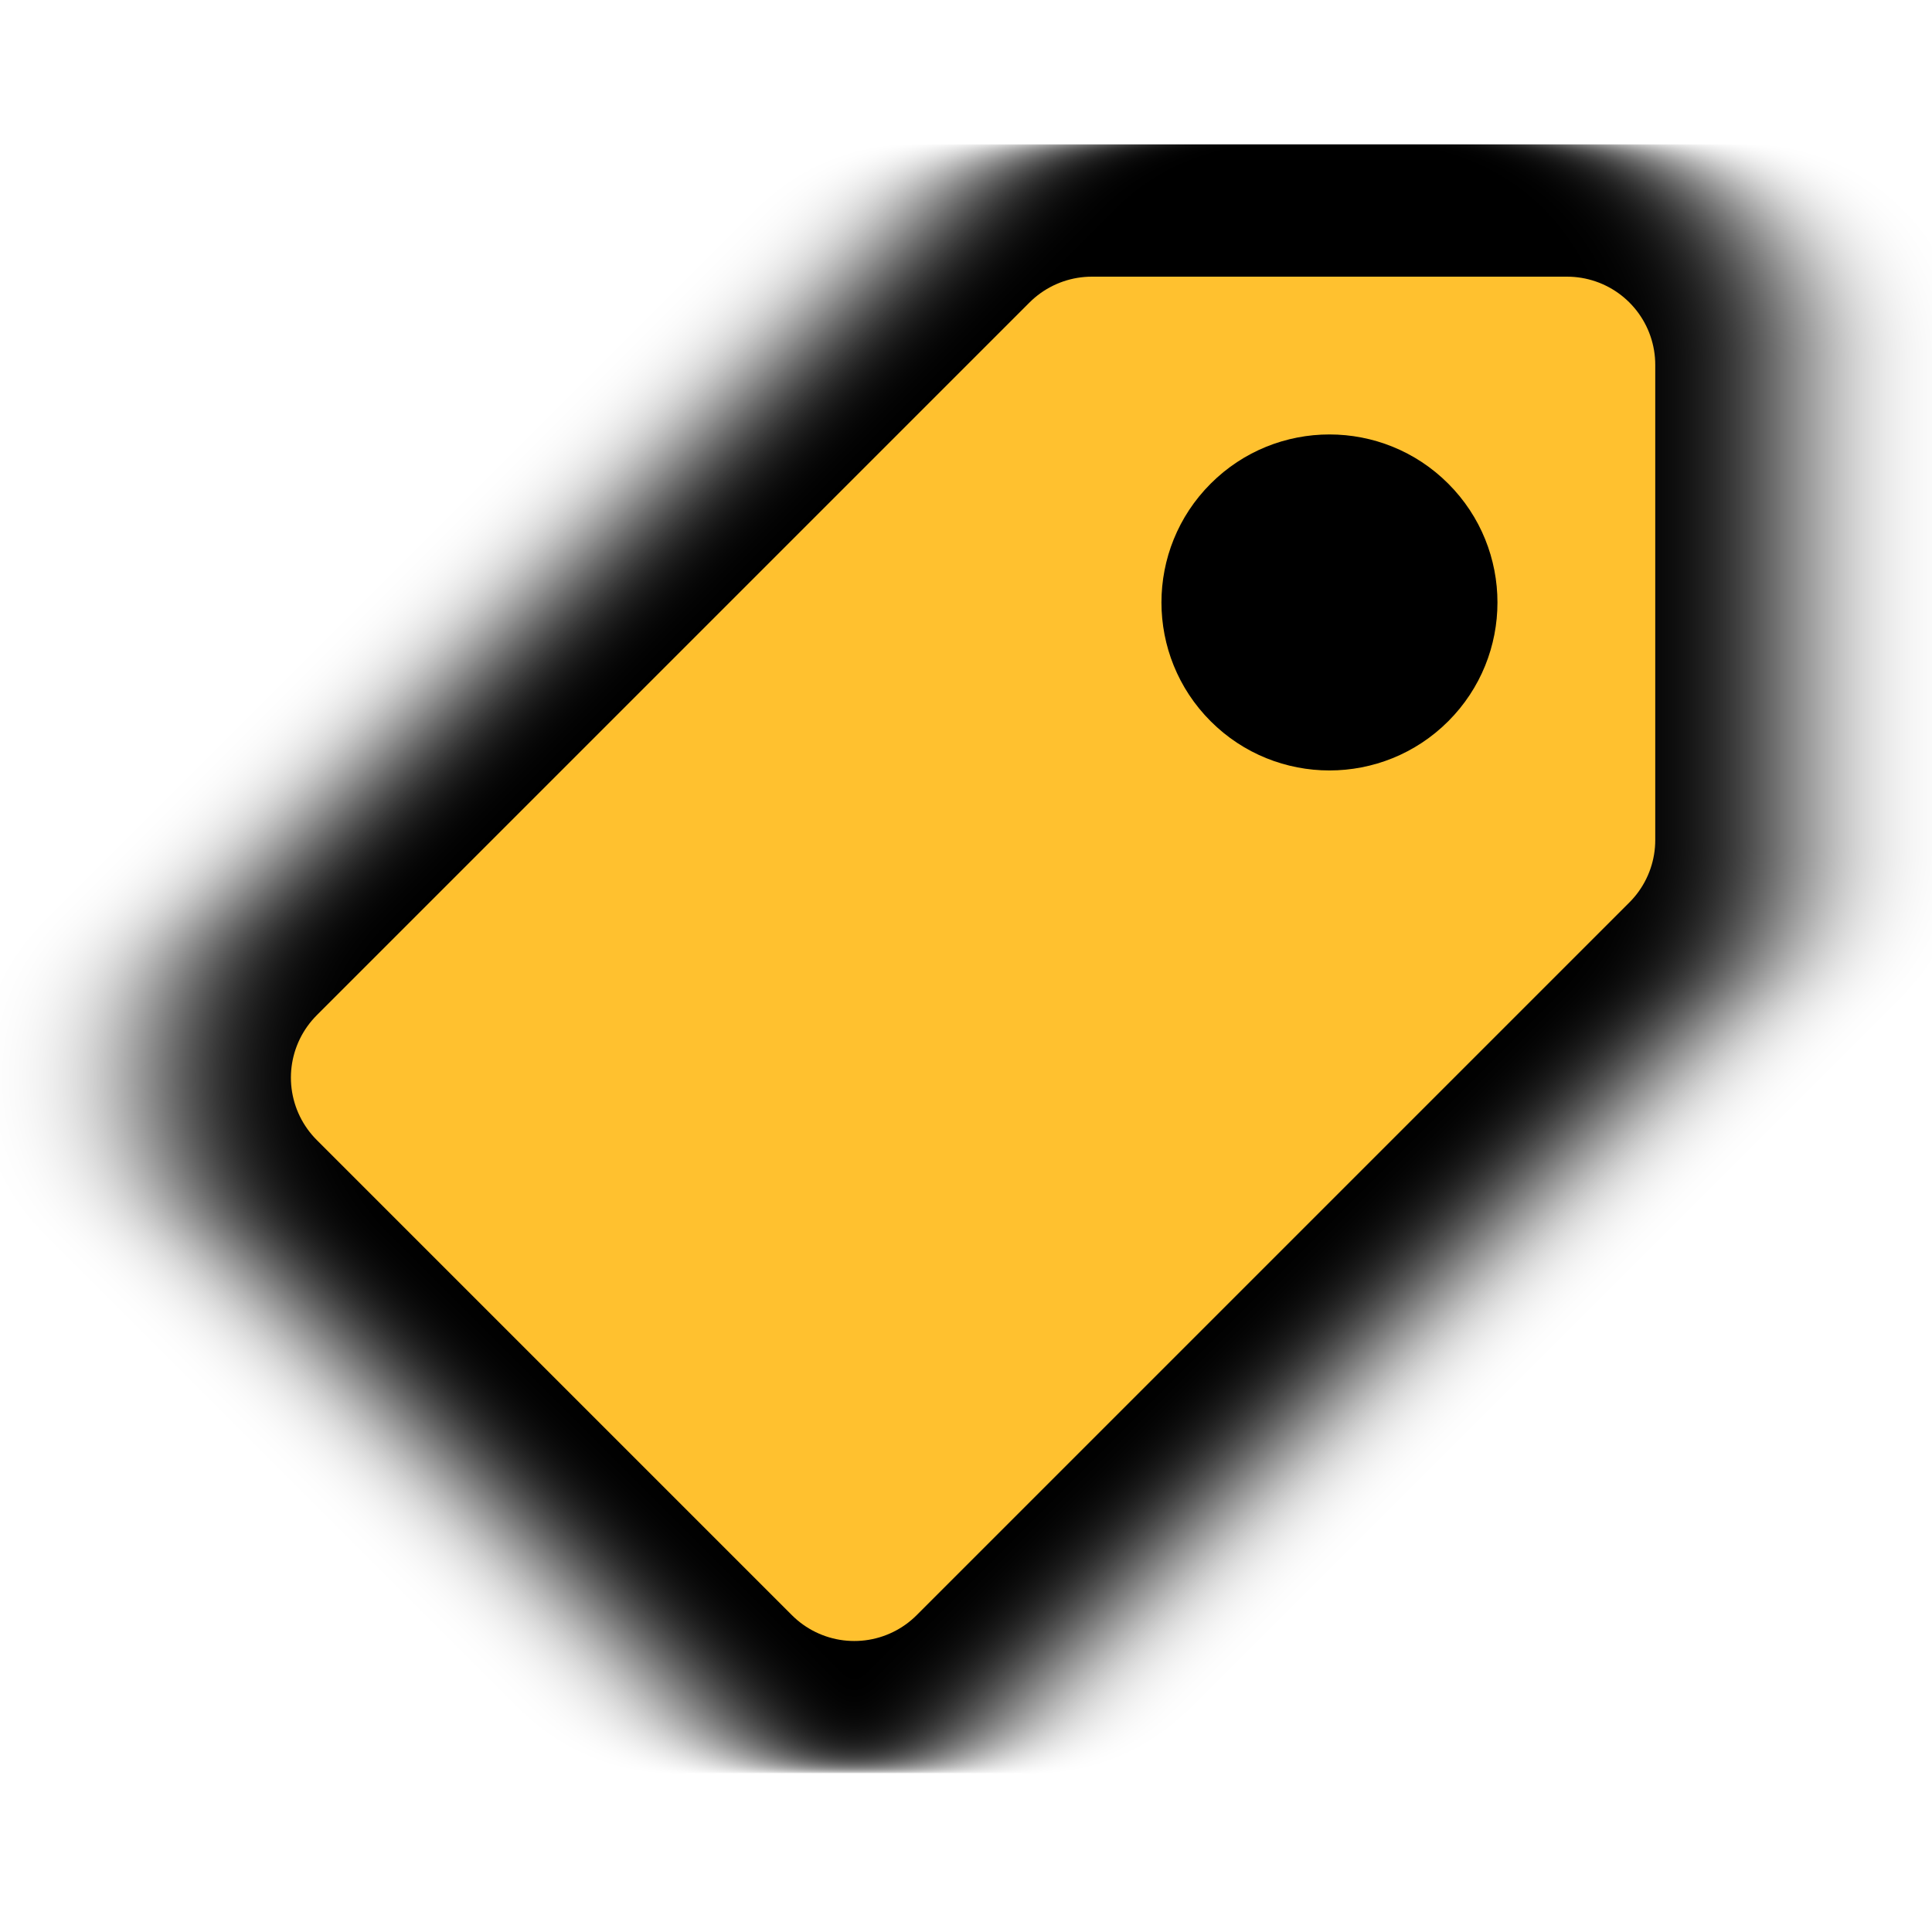
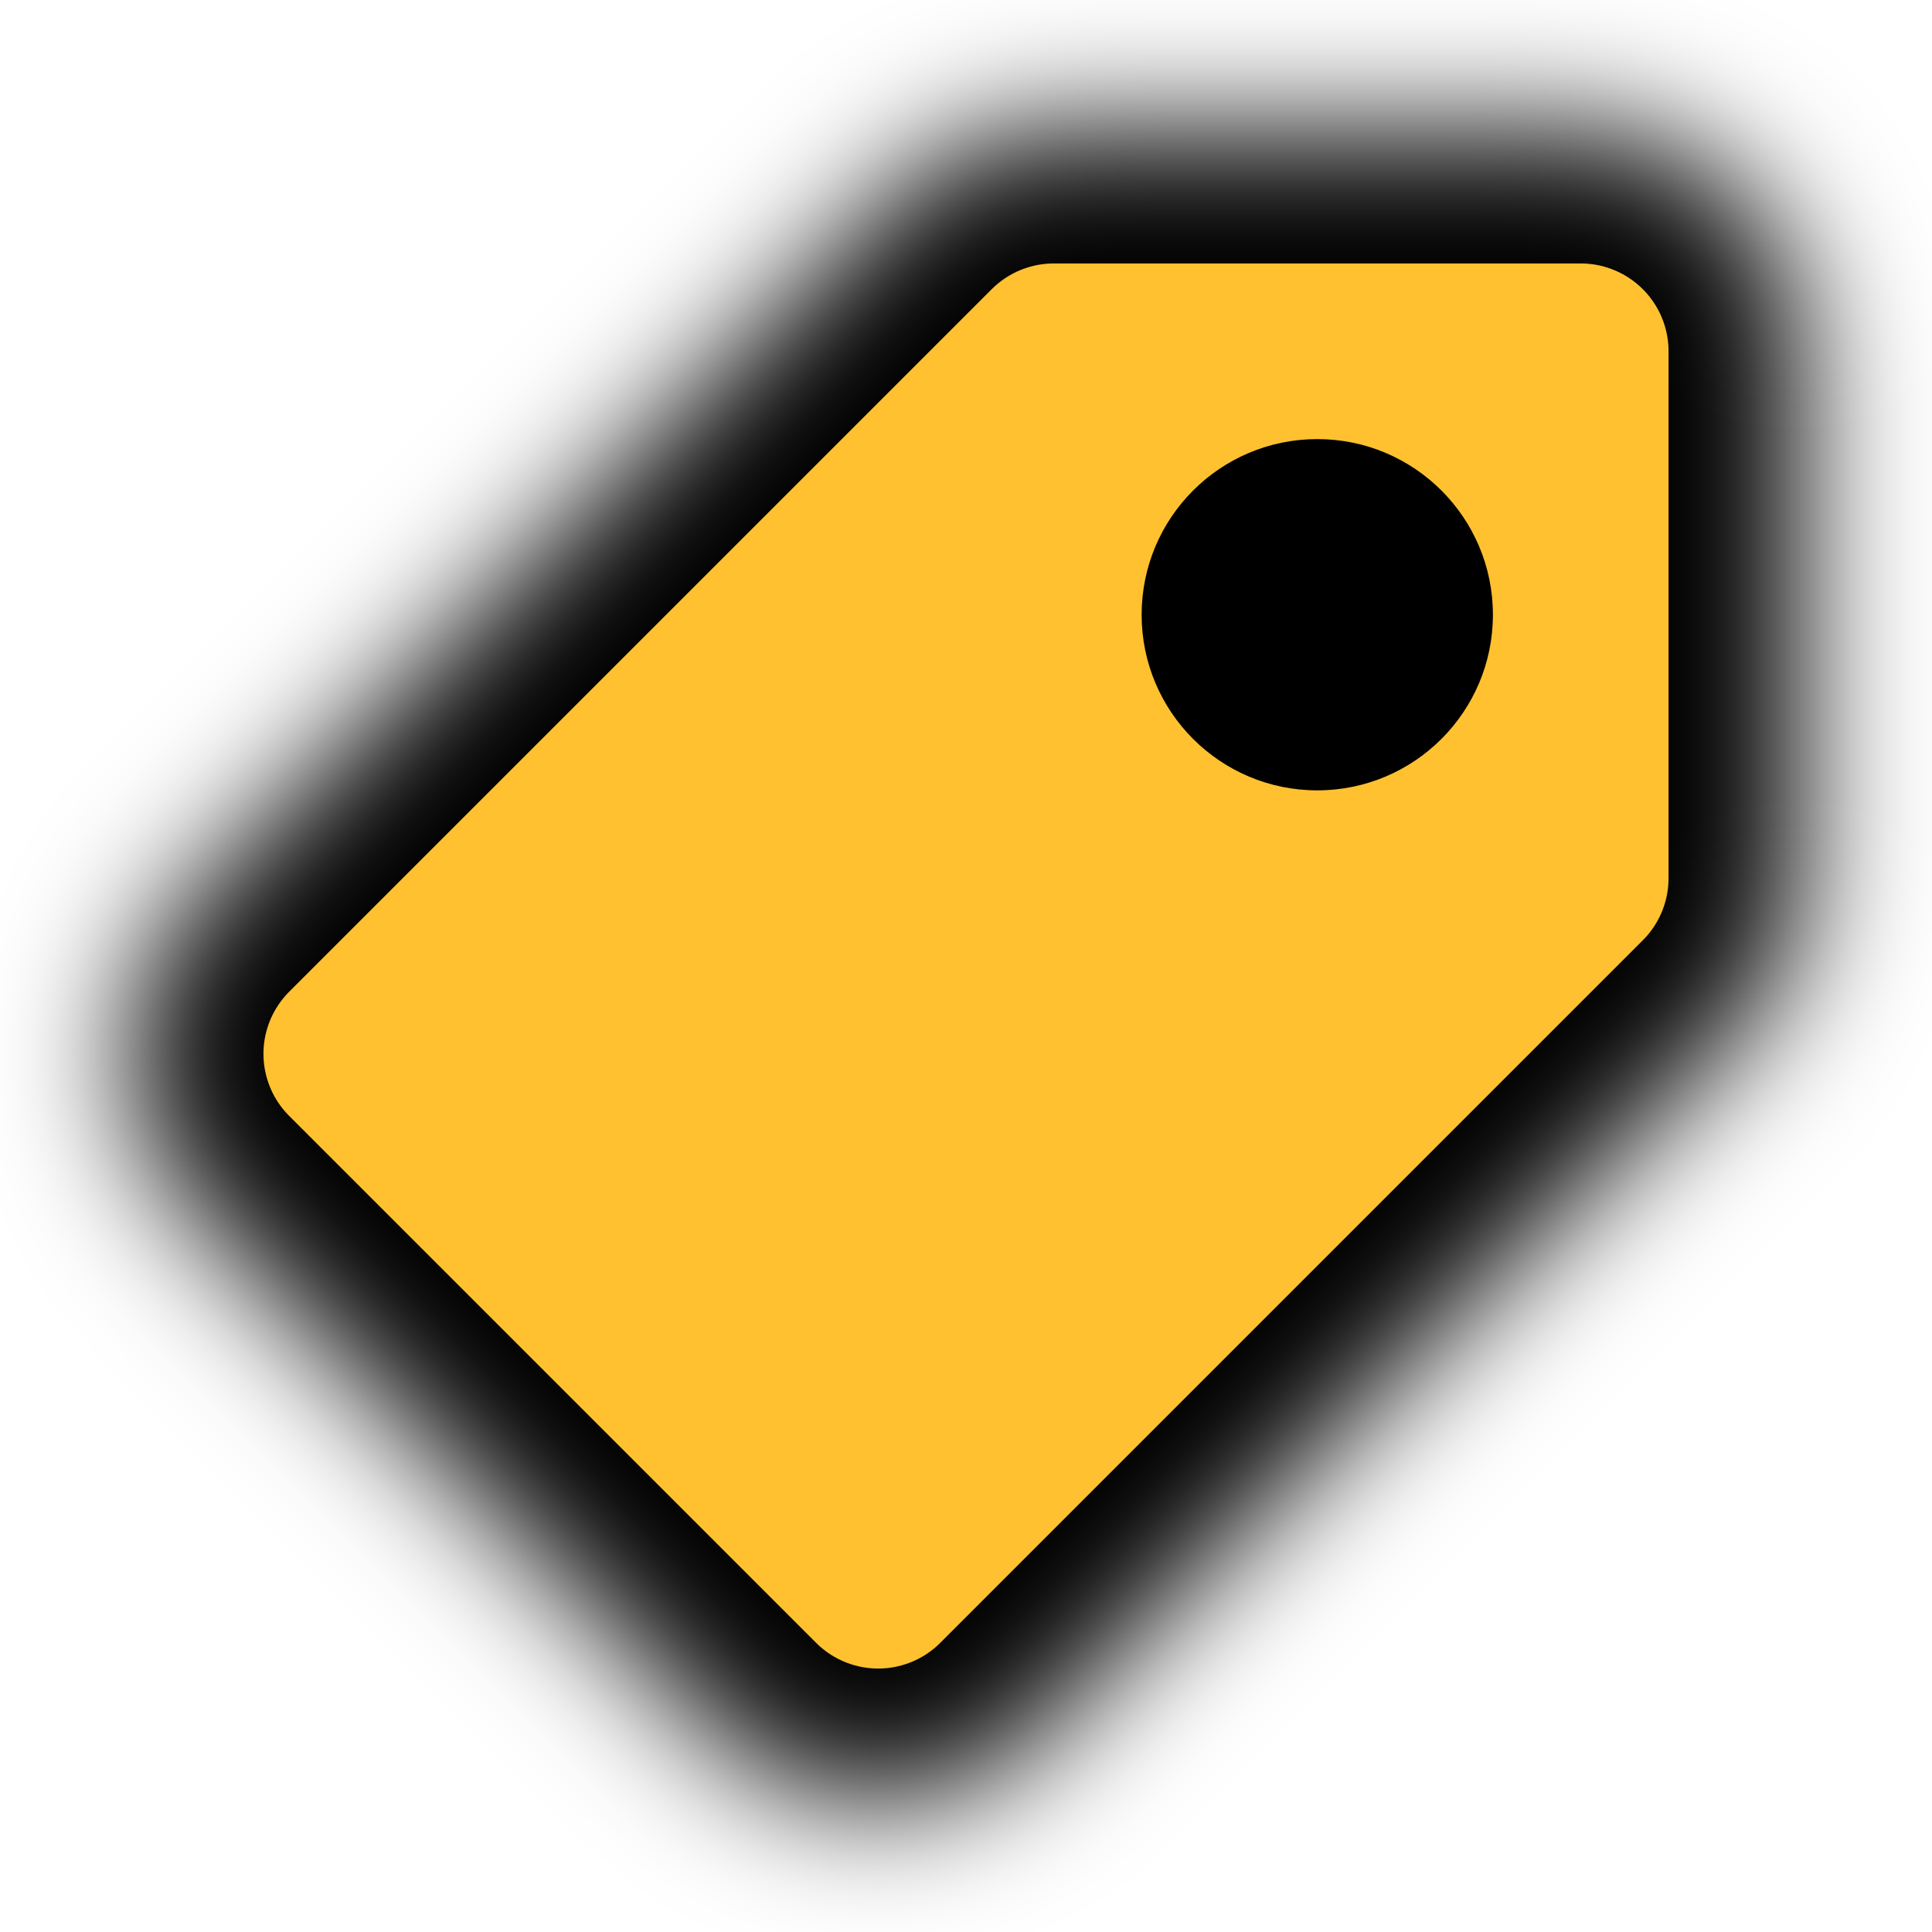
- <svg xmlns="http://www.w3.org/2000/svg" height="23" width="23">
+ <svg xmlns="http://www.w3.org/2000/svg" height="22" width="22">
  <defs>
-     <filter height="2" y="-.5" width="1.6" x="-.3" id="a" color-interpolation-filters="sRGB">
-       <feGaussianBlur stdDeviation=".63" />
+     <filter height="3" y="-1" width="3" x="-1" id="a" color-interpolation-filters="sRGB">
+       <feGaussianBlur stdDeviation=".77" />
    </filter>
  </defs>
-   <g transform="rotate(-45 -340.76 155.12)">
-     <path d="M4 298.65v8h12l4-4-4-4z" stroke="#000" stroke-width="5.25" stroke-linecap="round" stroke-linejoin="round" filter="url(#a)" />
-     <path d="M4 298.65v8h12l4-4-4-4z" fill="#ffc12f" stroke="#ffc12f" stroke-width="2.1" stroke-linecap="round" stroke-linejoin="round" />
-     <circle cx="16" cy="302.65" r="2" />
-   </g>
+   <path d="M4 12l8-8h6v6l-8 8z" stroke="#000" stroke-width="5" stroke-linejoin="round" filter="url(#a)" />
+   <path d="M4 12l8-8h6v6l-8 8z" fill="#ffc12f" stroke="#ffc12f" stroke-width="2" stroke-linejoin="round" />
+   <circle r="2" cy="7" cx="15" />
</svg>
